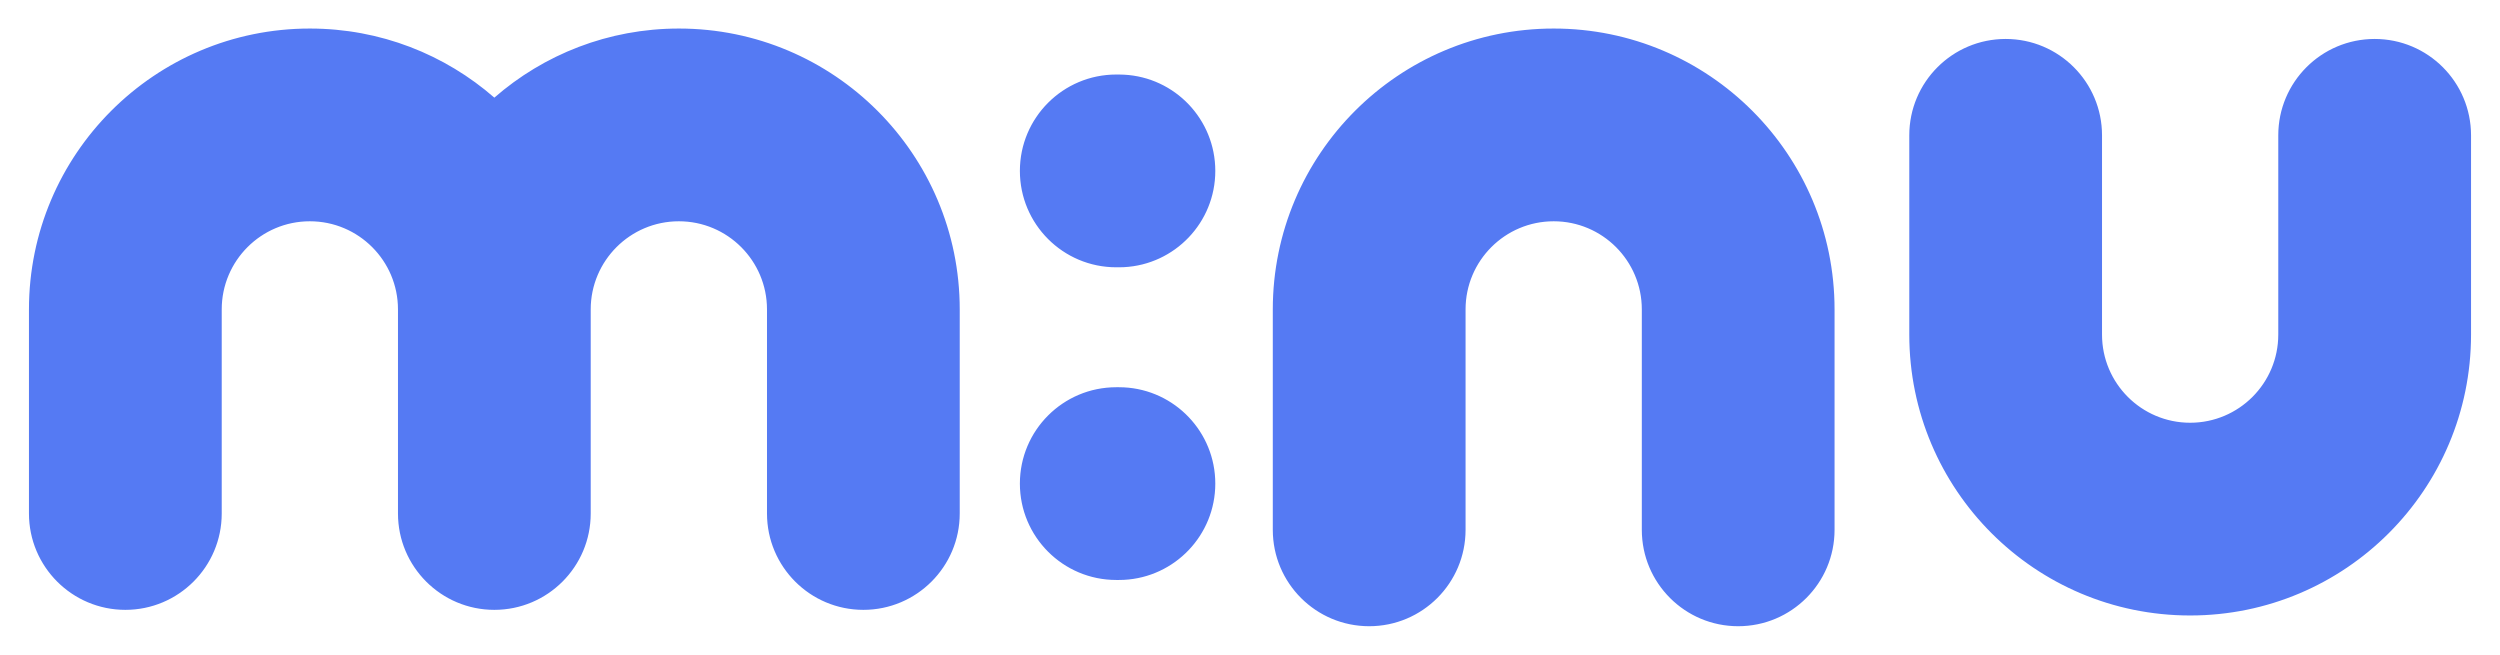
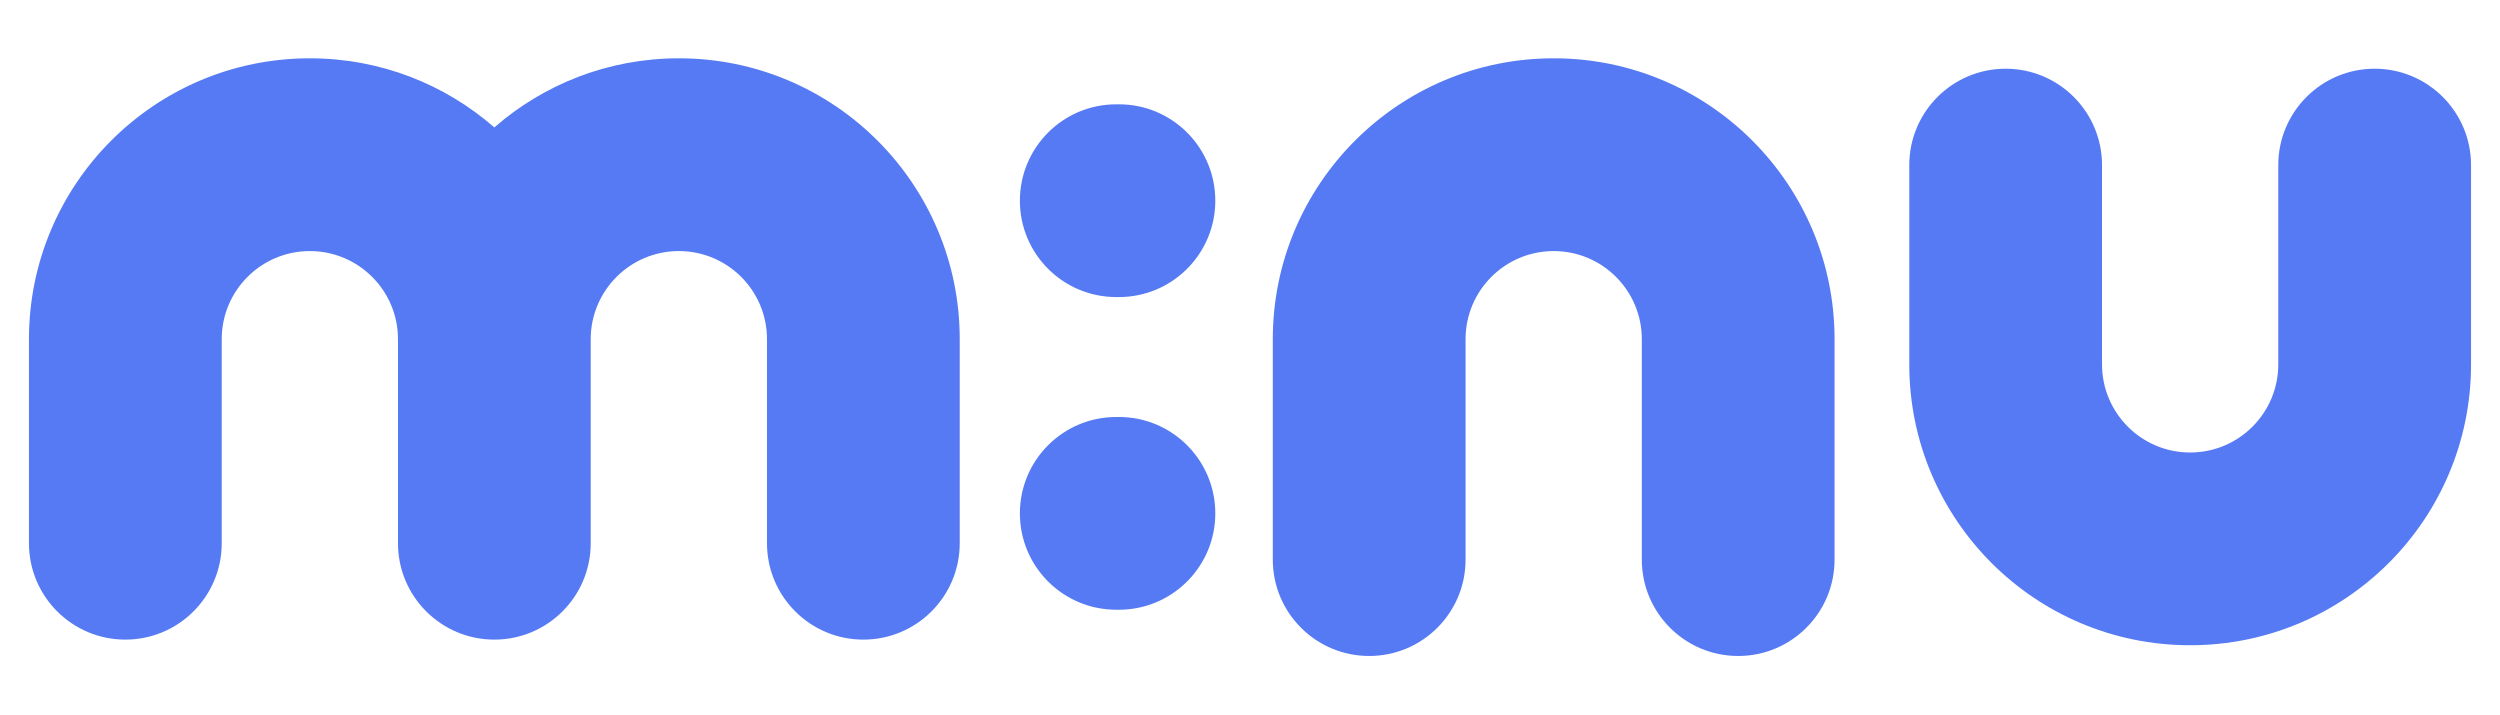
- <svg xmlns="http://www.w3.org/2000/svg" width="84" height="22" viewBox="0 0 84 22" fill="none">
-   <path d="M55.165 17.803V10.396C55.165 8.761 53.839 7.435 52.204 7.435C50.569 7.435 49.243 8.761 49.243 10.396V17.803C49.242 19.591 47.793 21.041 46.005 21.041C44.216 21.041 42.766 19.592 42.766 17.803V10.396C42.767 5.184 46.992 0.959 52.204 0.959C57.416 0.959 61.641 5.184 61.641 10.396V17.803C61.641 19.592 60.191 21.041 58.403 21.041C56.615 21.041 55.165 19.592 55.165 17.803ZM64.152 11.242V4.547C64.152 2.758 65.602 1.309 67.39 1.309C69.178 1.309 70.628 2.758 70.628 4.547V11.242C70.628 12.878 71.954 14.204 73.589 14.204C75.225 14.204 76.55 12.878 76.55 11.242V4.547C76.55 2.758 78 1.309 79.789 1.309C81.577 1.309 83.026 2.758 83.027 4.547V11.242C83.026 16.454 78.801 20.68 73.589 20.68C68.377 20.68 64.152 16.454 64.152 11.242ZM25.771 17.253V10.396C25.771 8.761 24.445 7.435 22.81 7.435C21.174 7.435 19.849 8.761 19.848 10.396V17.253C19.848 19.041 18.399 20.491 16.61 20.491C14.822 20.491 13.372 19.041 13.372 17.253V10.396C13.372 8.761 12.046 7.435 10.411 7.435C8.776 7.435 7.45 8.761 7.45 10.396V17.253C7.45 19.041 6 20.491 4.212 20.491C2.423 20.491 0.973 19.041 0.973 17.253V10.396C0.974 5.184 5.199 0.959 10.411 0.959C12.784 0.959 14.952 1.835 16.61 3.281C18.268 1.835 20.437 0.959 22.81 0.959C28.022 0.959 32.247 5.184 32.247 10.396V17.253C32.247 19.041 30.797 20.491 29.009 20.491C27.221 20.491 25.771 19.041 25.771 17.253ZM37.596 13.011L37.763 13.015C39.474 13.102 40.834 14.517 40.834 16.249C40.834 17.981 39.473 19.396 37.763 19.483L37.596 19.487H37.507C35.718 19.487 34.268 18.037 34.268 16.249C34.268 14.461 35.718 13.011 37.507 13.011H37.596ZM37.596 2.504L37.763 2.509C39.474 2.595 40.834 4.01 40.834 5.743C40.834 7.475 39.474 8.89 37.763 8.977L37.596 8.981H37.507C35.718 8.981 34.268 7.531 34.268 5.743C34.268 3.954 35.718 2.504 37.507 2.504H37.596Z" fill="#557AF3" />
+ <svg xmlns="http://www.w3.org/2000/svg" width="84" height="24" viewBox="0 0 84 24" fill="none">
+   <path d="M55.165 18.803V11.396C55.165 9.761 53.839 8.436 52.204 8.436C50.569 8.436 49.243 9.761 49.243 11.396V18.803C49.243 20.592 47.793 22.041 46.005 22.041C44.216 22.041 42.766 20.592 42.766 18.803V11.396C42.767 6.184 46.992 1.959 52.204 1.959C57.416 1.959 61.641 6.184 61.641 11.396V18.803C61.641 20.592 60.191 22.041 58.403 22.041C56.615 22.041 55.165 20.592 55.165 18.803ZM64.152 12.243V5.547C64.152 3.759 65.602 2.309 67.39 2.309C69.178 2.309 70.628 3.759 70.628 5.547V12.243C70.628 13.878 71.954 15.204 73.589 15.204C75.225 15.204 76.55 13.878 76.55 12.243V5.547C76.55 3.759 78 2.309 79.789 2.309C81.577 2.309 83.026 3.759 83.027 5.547V12.243C83.027 17.455 78.801 21.68 73.589 21.68C68.377 21.68 64.152 17.455 64.152 12.243ZM25.771 18.253V11.396C25.771 9.761 24.445 8.436 22.81 8.436C21.174 8.436 19.849 9.761 19.848 11.396V18.253C19.848 20.041 18.399 21.491 16.611 21.491C14.822 21.491 13.372 20.041 13.372 18.253V11.396C13.372 9.761 12.046 8.436 10.411 8.436C8.776 8.436 7.45 9.761 7.45 11.396V18.253C7.45 20.041 6 21.491 4.212 21.491C2.423 21.491 0.973 20.041 0.973 18.253V11.396C0.974 6.184 5.199 1.959 10.411 1.959C12.784 1.959 14.952 2.835 16.61 4.281C18.268 2.835 20.437 1.959 22.81 1.959C28.022 1.959 32.247 6.184 32.247 11.396V18.253C32.247 20.041 30.797 21.491 29.009 21.491C27.221 21.491 25.771 20.041 25.771 18.253ZM37.596 14.011L37.763 14.015C39.474 14.102 40.834 15.517 40.834 17.249C40.834 18.982 39.473 20.396 37.763 20.483L37.596 20.487H37.507C35.718 20.487 34.268 19.038 34.268 17.249C34.268 15.461 35.718 14.011 37.507 14.011H37.596ZM37.596 3.505L37.763 3.509C39.474 3.596 40.834 5.01 40.834 6.743C40.834 8.475 39.474 9.89 37.763 9.977L37.596 9.981H37.507C35.718 9.981 34.268 8.531 34.268 6.743C34.268 4.955 35.718 3.505 37.507 3.505H37.596Z" fill="#557AF3" />
</svg>
